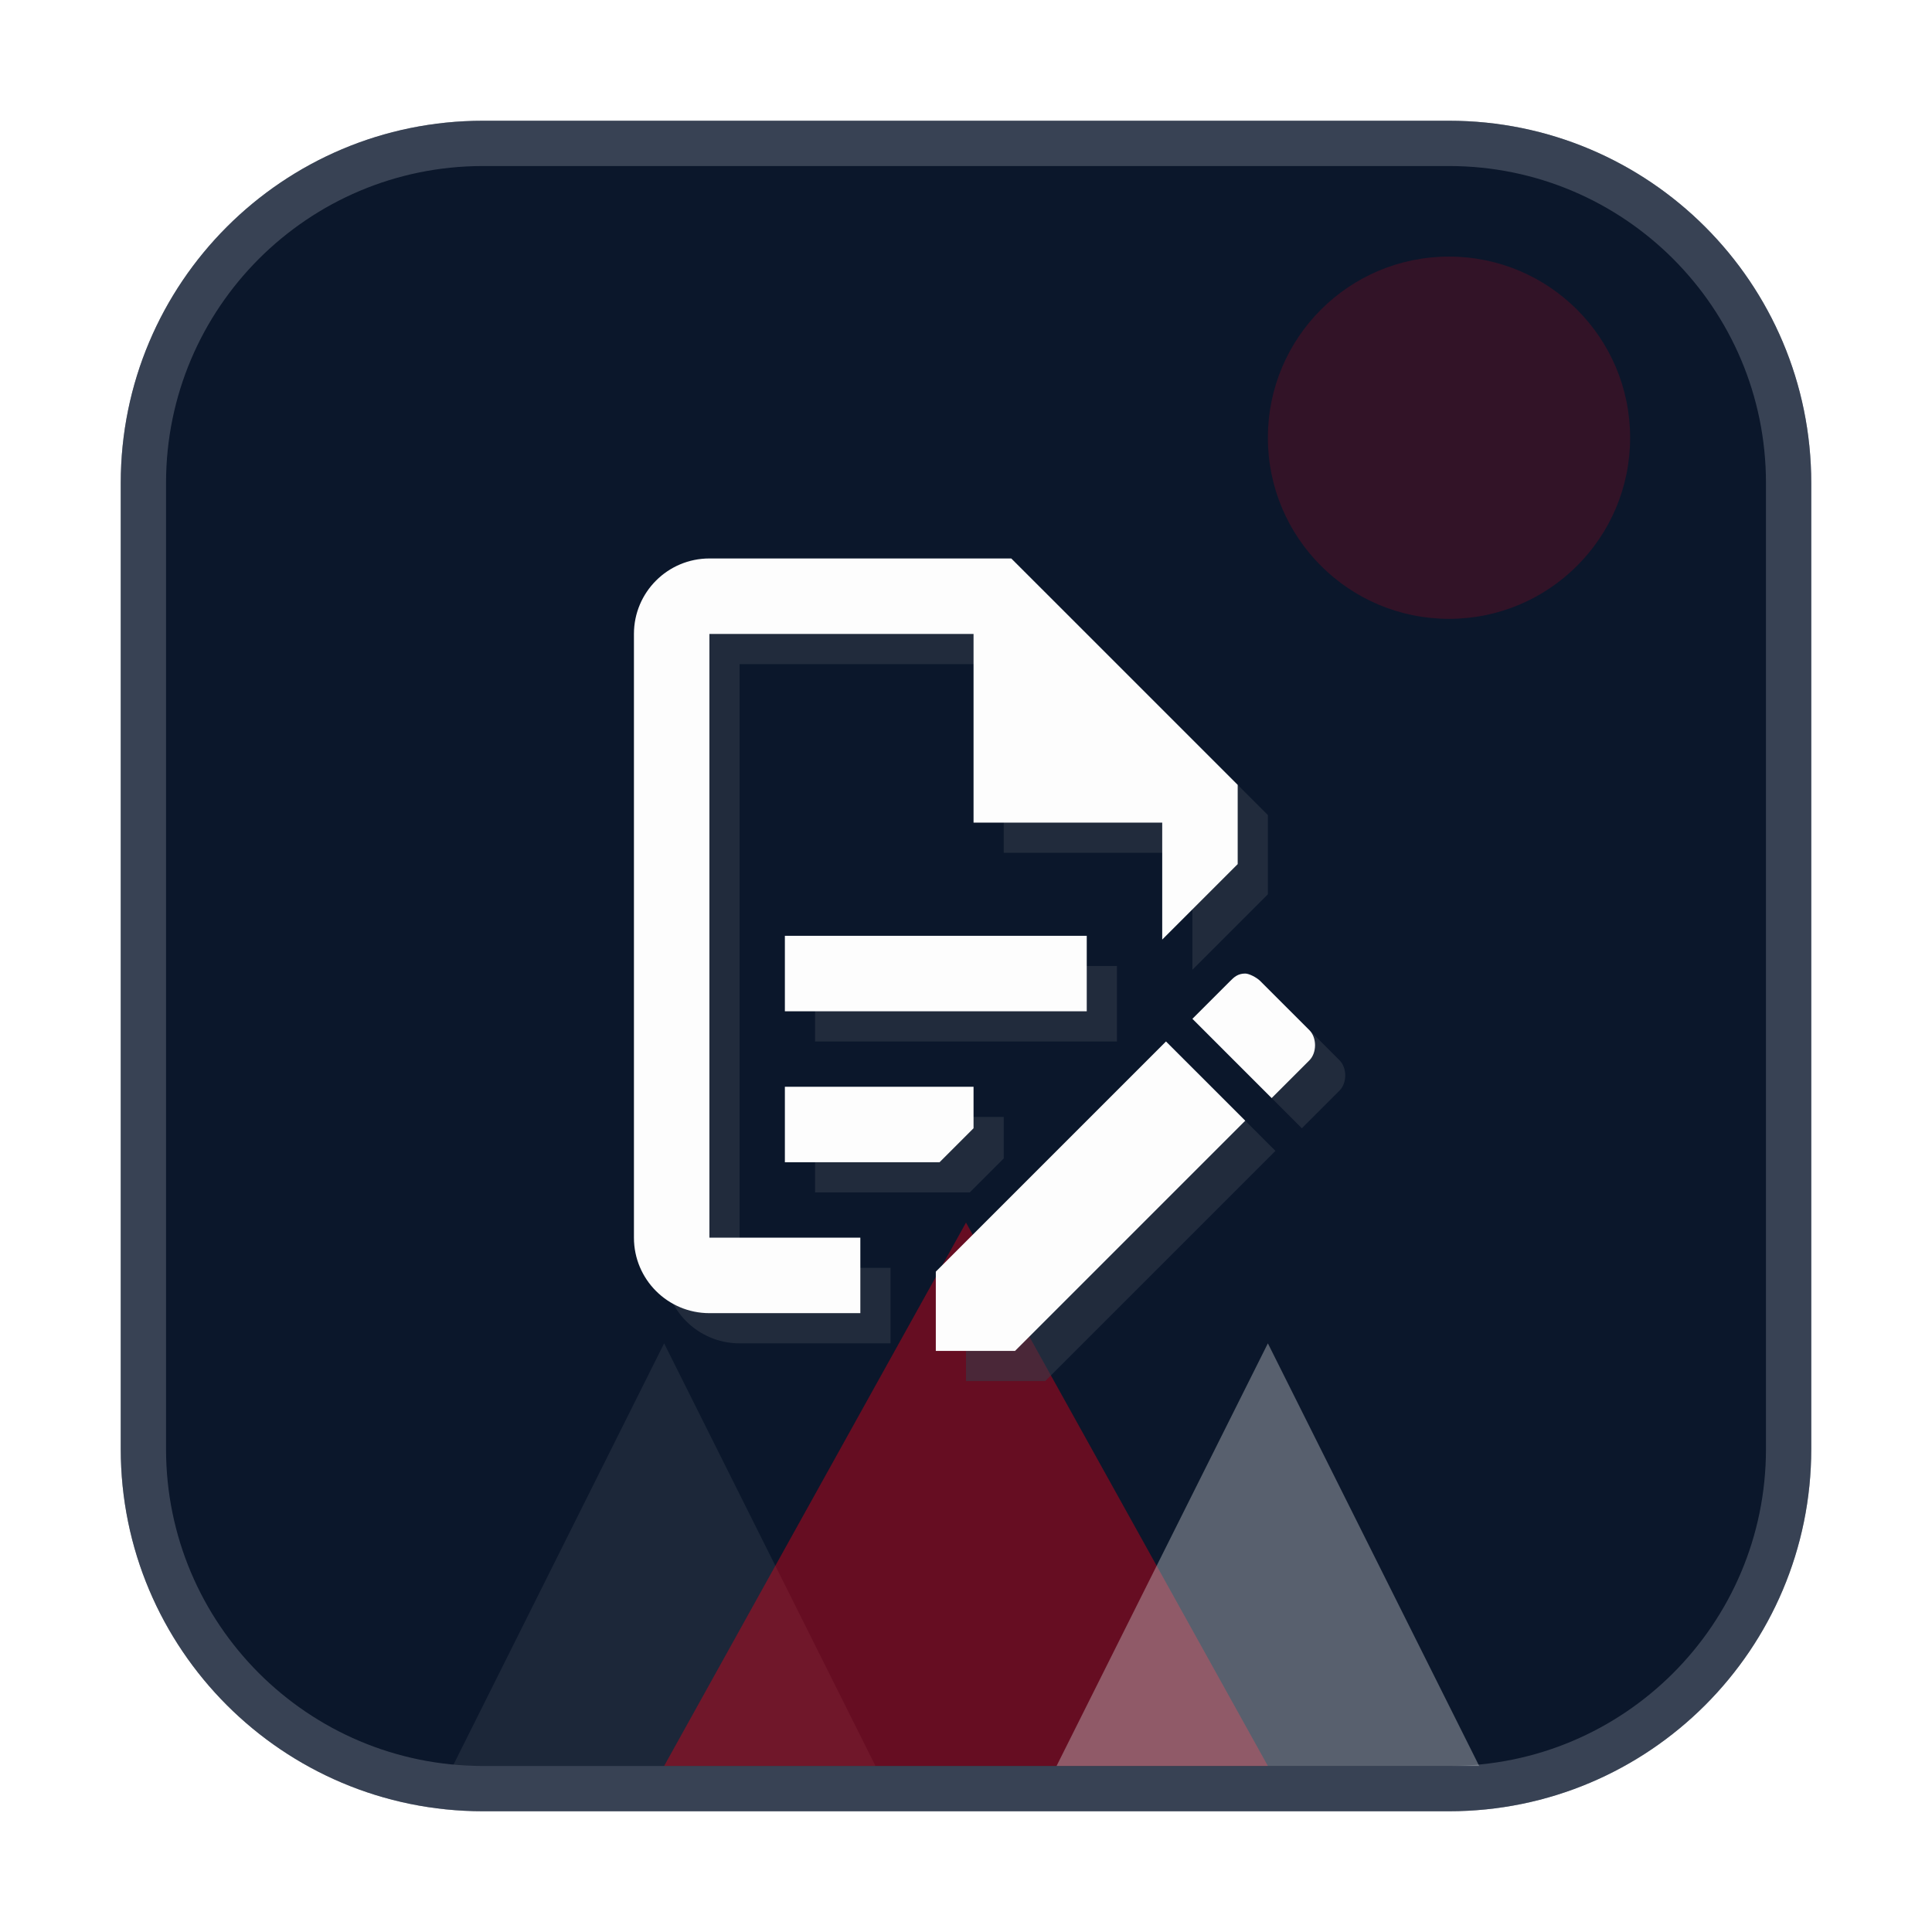
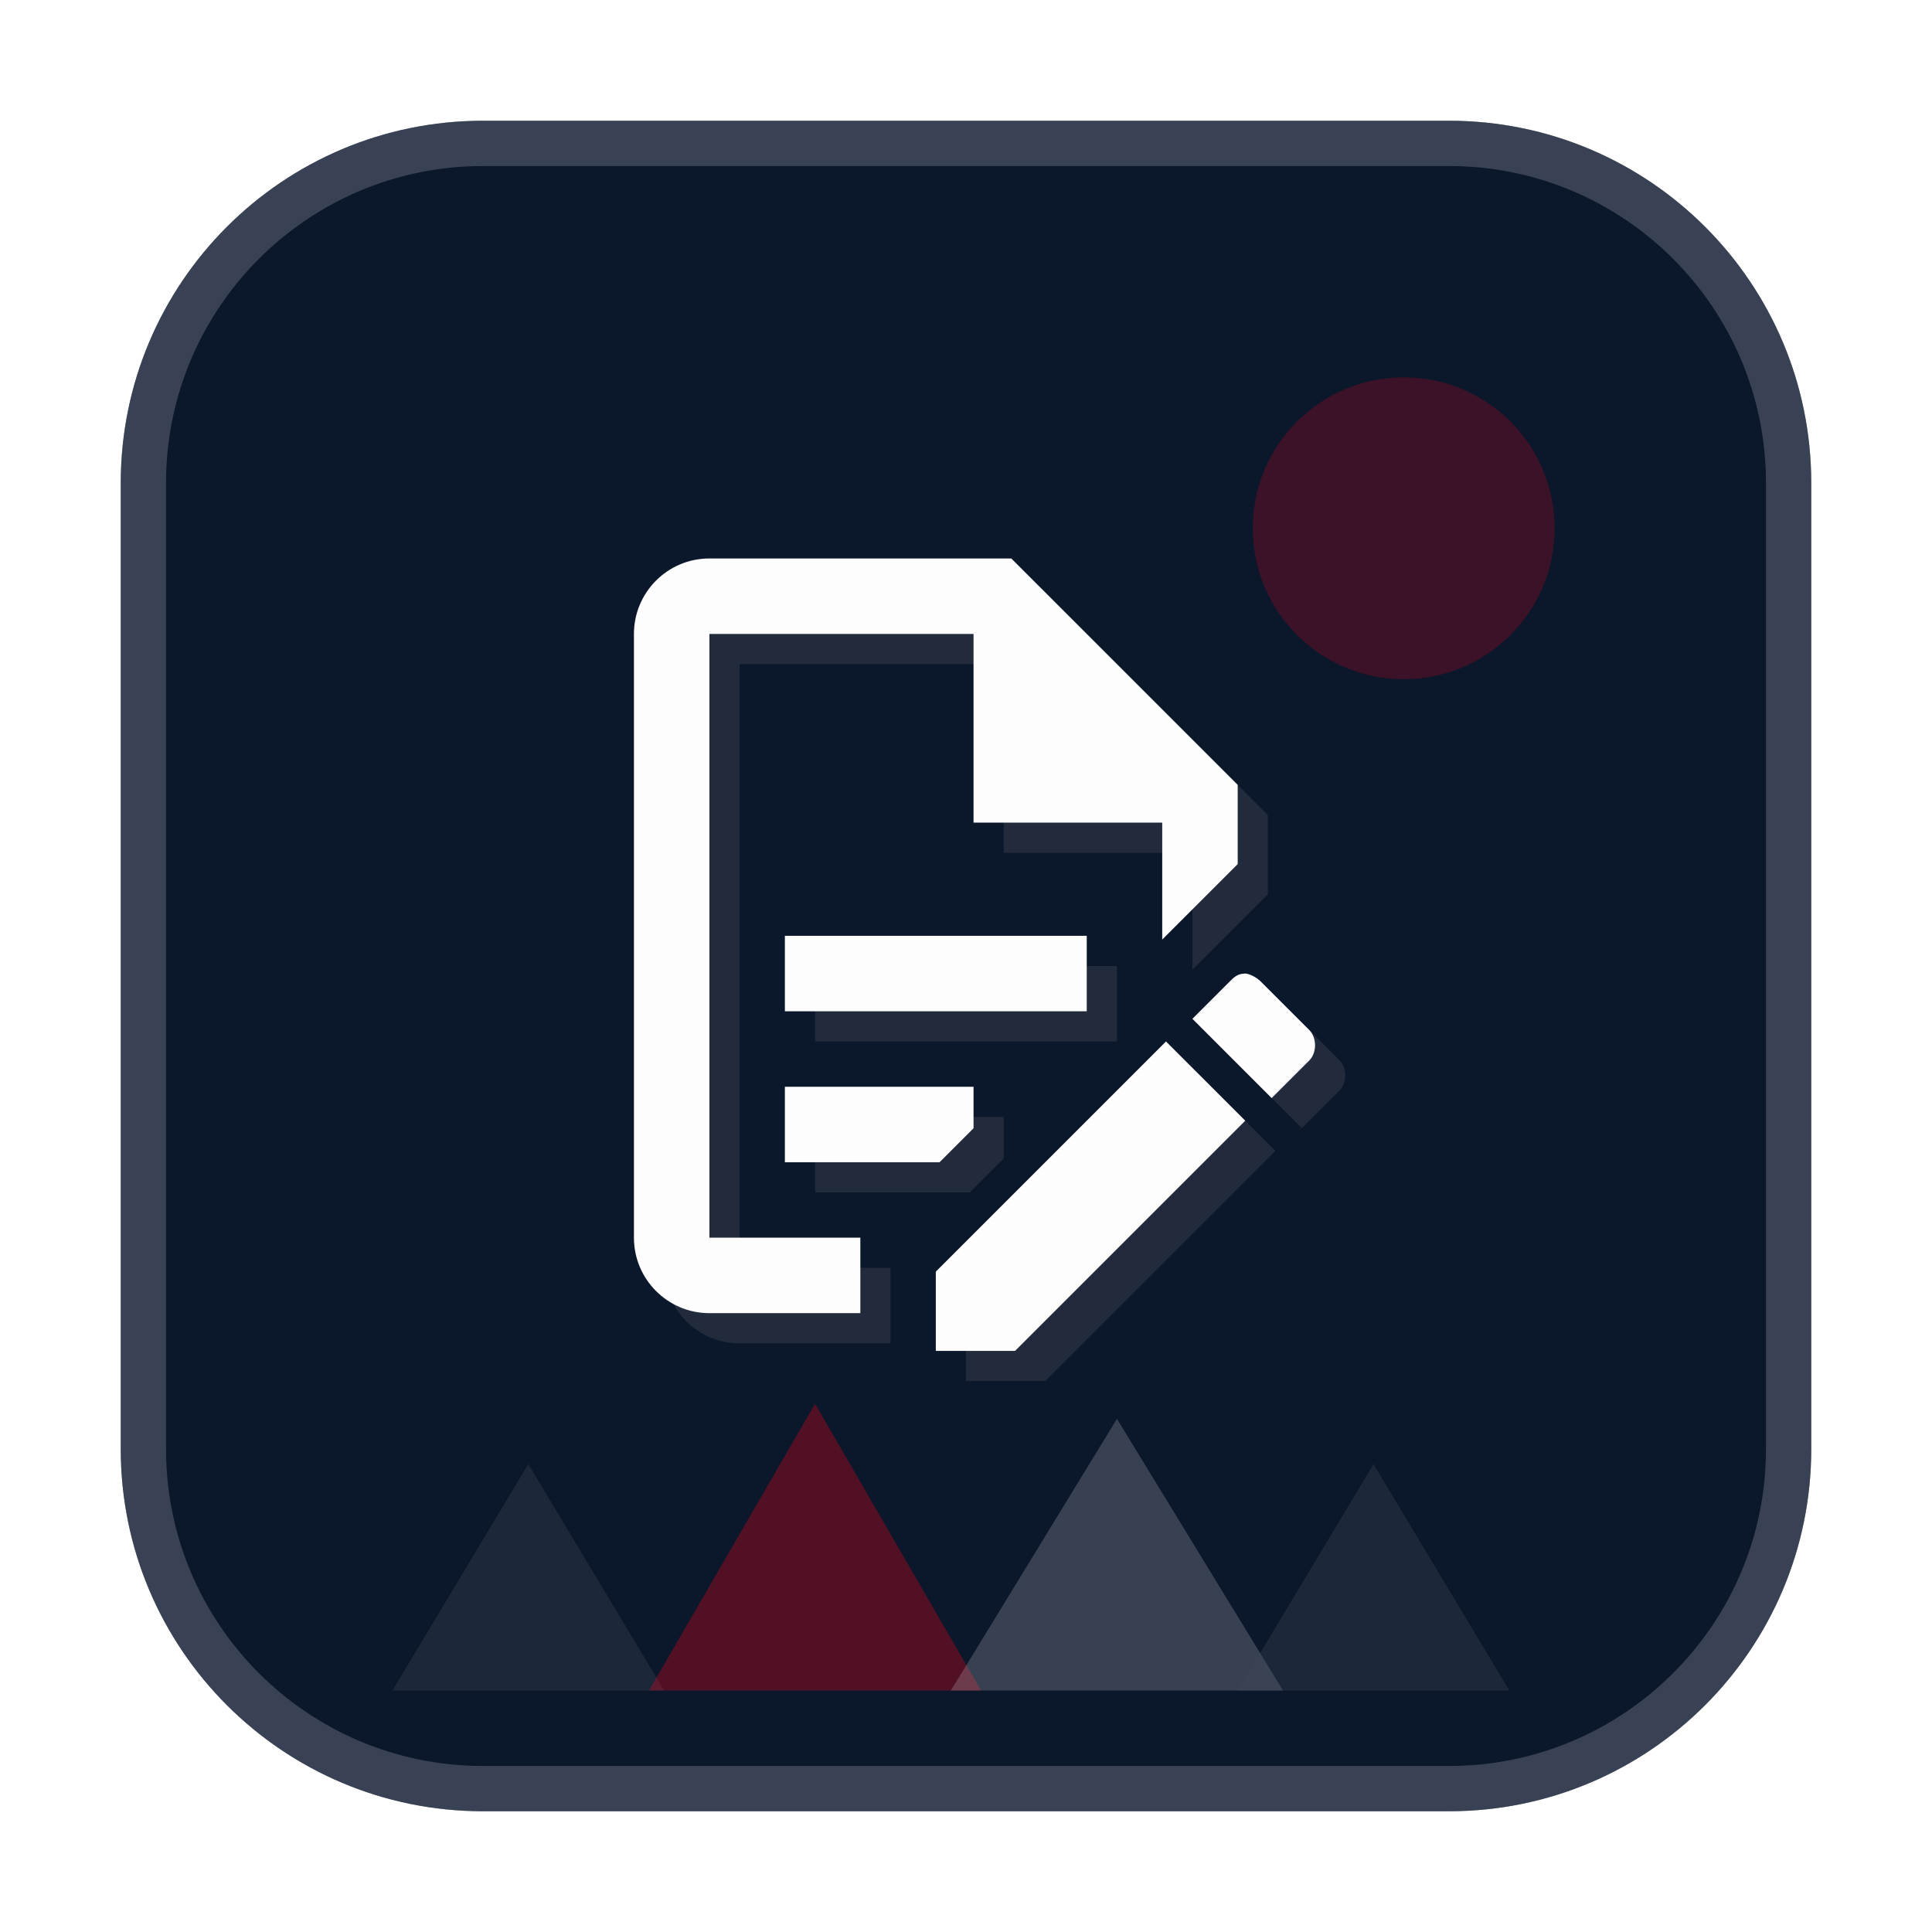
<svg xmlns="http://www.w3.org/2000/svg" width="128" height="128" viewBox="0 0 128 128" fill="none" role="img" aria-label="process-document-writer">
  <rect x="8" y="8" width="112" height="112" rx="24" fill="#0b172b" />
  <rect x="9.5" y="9.5" width="109" height="109" rx="22.5" stroke="#777e8c" stroke-opacity="0.42" stroke-width="3" />
-   <path d="M30 117L58 117L44 89L30 117Z" fill="#3f4956" fill-opacity="0.34" />
-   <path d="M44 117L84 117L64 81L44 117Z" fill="#e40117" fill-opacity="0.42" />
-   <path d="M70 117L98 117L84 89L70 117Z" fill="#d6d7dc" fill-opacity="0.38" />
-   <circle cx="96" cy="29" r="12" fill="#e40117" fill-opacity="0.18" />
+   <circle cx="93" cy="35" r="10" fill="#e40117" fill-opacity="0.22" />
+   <path d="M26 112L44 112L35 97L26 112Z" fill="#3f4956" fill-opacity="0.34" />
+   <path d="M43 112L65 112L54 93L43 112Z" fill="#e40117" fill-opacity="0.32" />
+   <path d="M63 112L85 112L74 94L63 112Z" fill="#d6d7dc" fill-opacity="0.22" />
+   <path d="M82 112L100 112L91 97L82 112Z" fill="#3f4956" fill-opacity="0.34" />
  <path d="M8,12H16V14H8V12M10,20H6V4H13V9H18V12.1L20,10.1V8L14,2H6A2,2 0 0,0 4,4V20A2,2 0 0,0 6,22H10V20M8,18H12.1L13,17.1V16H8V18M20.2,13C20.3,13 20.5,13.1 20.6,13.2L21.9,14.5C22.1,14.7 22.1,15.1 21.9,15.3L20.9,16.3L18.8,14.2L19.8,13.2C19.9,13.1 20,13 20.2,13M20.2,16.9L14.1,23H12V20.9L18.1,14.8L20.2,16.9Z" fill="#333d4b" fill-opacity="0.55" transform="translate(34 34) scale(2.5)" />
  <path d="M8,12H16V14H8V12M10,20H6V4H13V9H18V12.1L20,10.1V8L14,2H6A2,2 0 0,0 4,4V20A2,2 0 0,0 6,22H10V20M8,18H12.1L13,17.1V16H8V18M20.2,13C20.3,13 20.5,13.1 20.6,13.2L21.9,14.5C22.1,14.7 22.1,15.1 21.9,15.3L20.9,16.3L18.8,14.2L19.8,13.2C19.9,13.1 20,13 20.2,13M20.2,16.9L14.1,23H12V20.9L18.1,14.8L20.2,16.9Z" fill="#fdfdfd" transform="translate(32 32) scale(2.5)" />
</svg>
